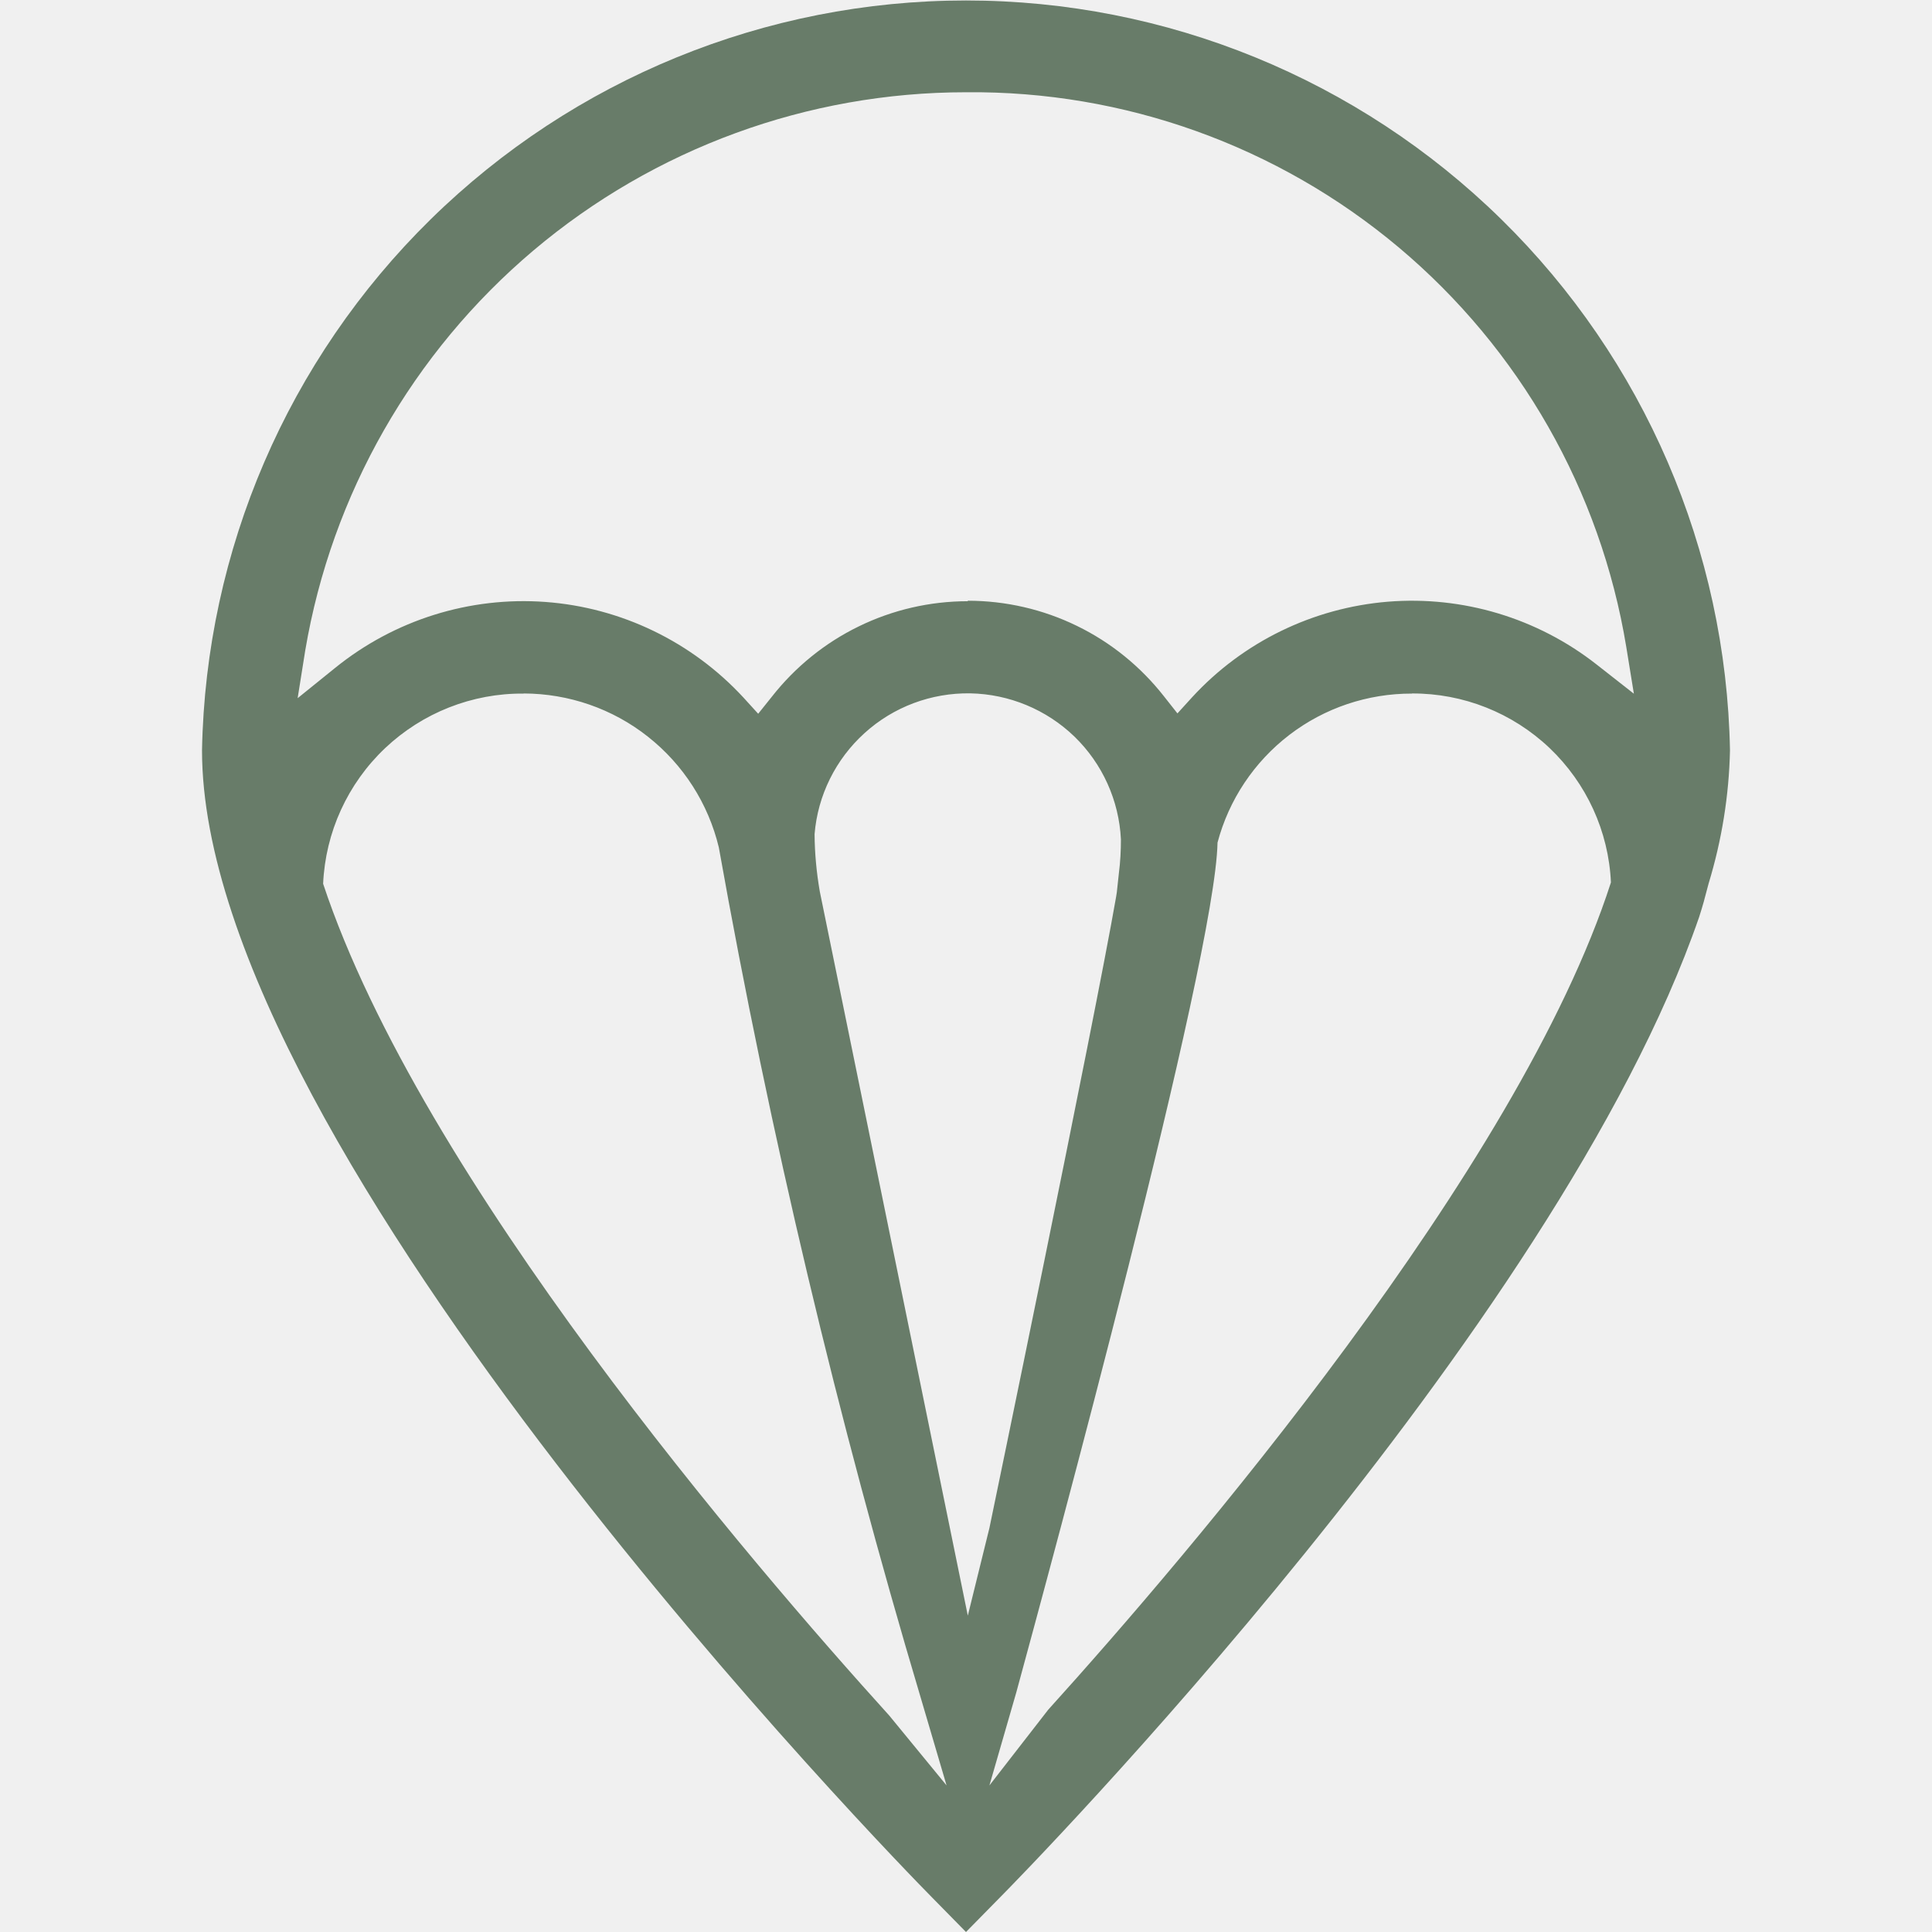
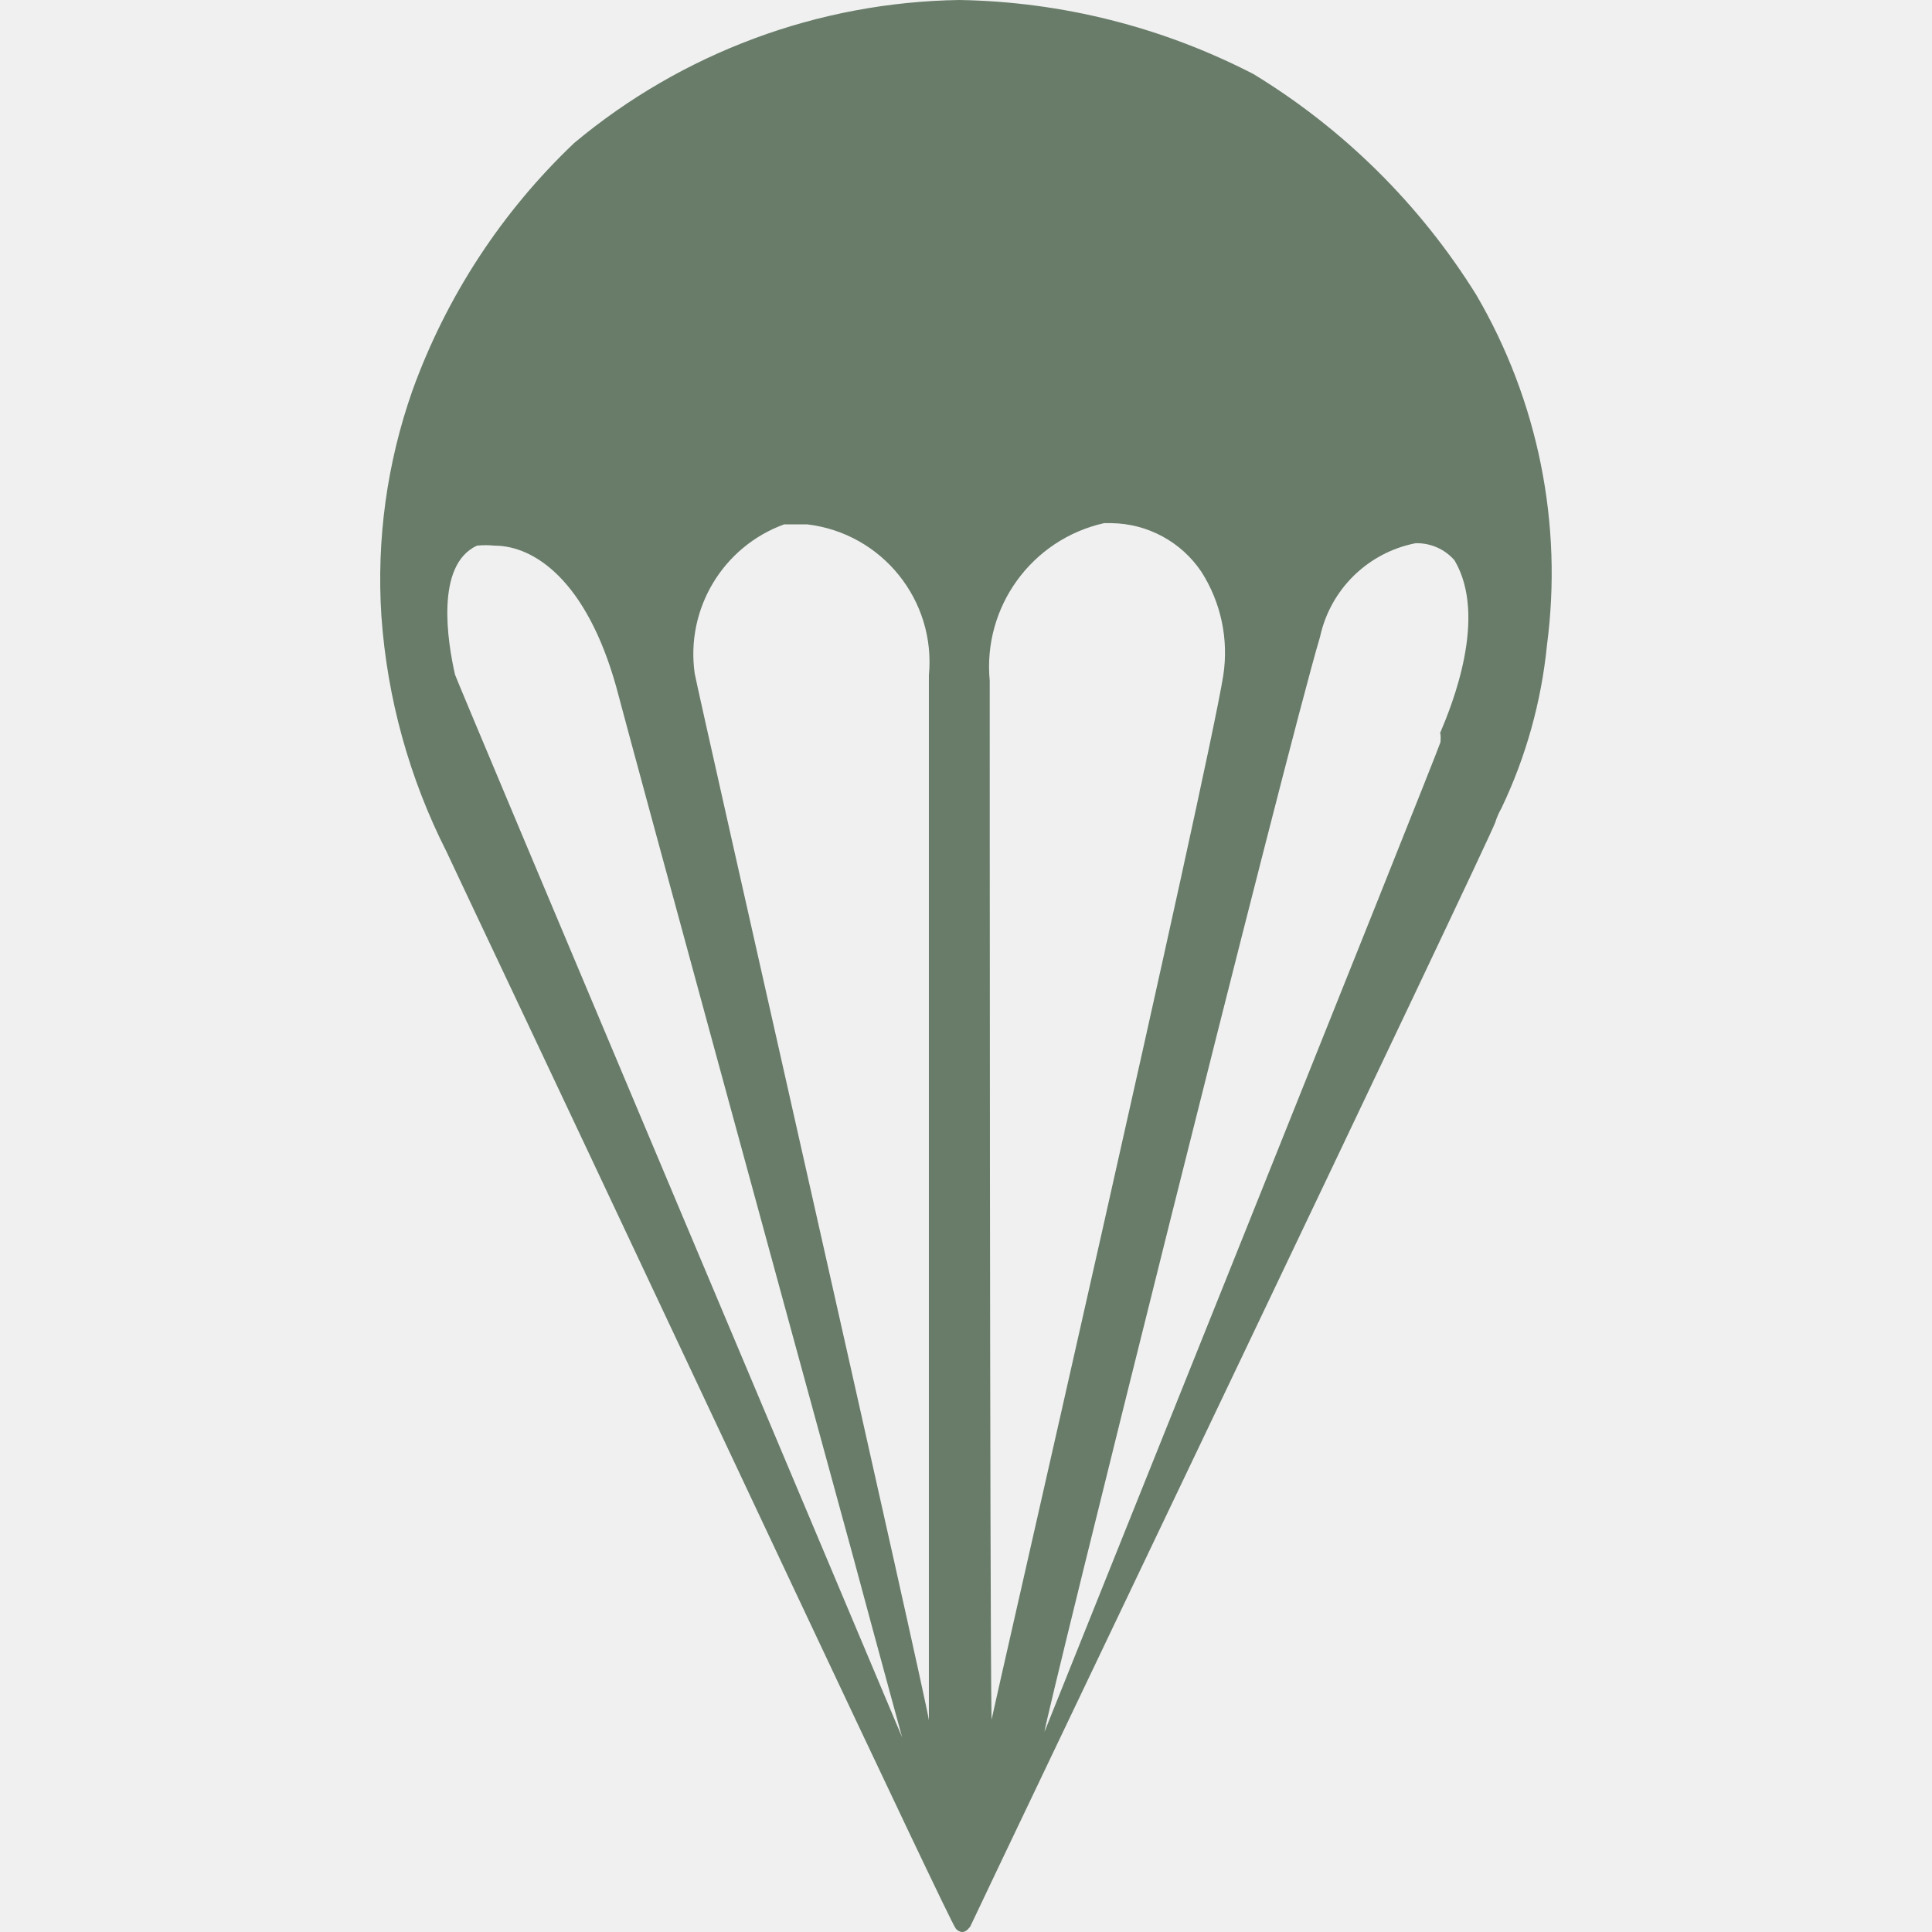
- <svg xmlns="http://www.w3.org/2000/svg" width="16" height="16" viewBox="0 0 16 16" fill="none">
-   <g clip-path="url(#clip0_2406_19568)">
-     <path d="M7.718 15.713C7.471 15.463 1.673 9.539 1.673 6.214C1.704 4.556 2.384 2.977 3.567 1.816C4.751 0.654 6.342 0.004 8 0.004C9.658 0.004 11.249 0.654 12.433 1.816C13.616 2.977 14.296 4.556 14.327 6.214C14.319 6.588 14.259 6.959 14.15 7.317C14.111 7.465 14.105 7.489 14.072 7.593C12.893 11.013 8.47 15.524 8.282 15.713L8 16L7.718 15.713ZM4.337 5.744C3.91 5.74 3.499 5.903 3.189 6.196C2.879 6.49 2.695 6.892 2.676 7.319C3.487 9.763 6.224 12.948 7.364 14.207L7.839 14.786L7.626 14.063C6.935 11.748 6.377 9.396 5.953 7.018C5.866 6.655 5.659 6.332 5.366 6.101C5.073 5.869 4.71 5.744 4.337 5.743V5.744ZM11.693 5.744C11.326 5.743 10.969 5.863 10.678 6.086C10.386 6.31 10.177 6.623 10.083 6.978C10.065 7.952 8.691 13.008 8.417 14.014L8.194 14.786L8.681 14.159C9.828 12.89 12.576 9.682 13.341 7.308C13.322 6.885 13.139 6.486 12.832 6.194C12.525 5.903 12.117 5.741 11.693 5.743V5.744ZM8.015 13.38L8.194 12.654C8.194 12.654 9.06 8.48 9.243 7.428L9.249 7.39L9.266 7.232C9.278 7.139 9.283 7.045 9.283 6.951C9.267 6.629 9.13 6.325 8.898 6.1C8.666 5.876 8.357 5.748 8.035 5.742C7.712 5.737 7.399 5.854 7.16 6.071C6.921 6.287 6.772 6.587 6.746 6.908C6.747 7.067 6.762 7.225 6.789 7.382M8.015 4.975C8.328 4.975 8.637 5.046 8.918 5.183C9.2 5.32 9.446 5.52 9.639 5.766L9.751 5.908L9.873 5.774C10.294 5.316 10.873 5.034 11.494 4.983C12.114 4.933 12.731 5.118 13.221 5.502L13.531 5.745L13.468 5.357C13.255 4.064 12.586 2.891 11.584 2.049C10.581 1.207 9.31 0.751 8 0.764C6.689 0.764 5.42 1.228 4.418 2.074C3.417 2.92 2.747 4.093 2.528 5.386L2.465 5.782L2.777 5.53C3.267 5.134 3.889 4.939 4.516 4.985C5.144 5.031 5.731 5.315 6.158 5.778L6.279 5.911L6.392 5.77C6.585 5.524 6.831 5.324 7.113 5.187C7.394 5.05 7.702 4.979 8.015 4.979V4.975ZM14.327 6.209C14.319 6.583 14.259 6.955 14.15 7.313C14.112 7.461 14.109 7.479 14.072 7.588" fill="#687C69" />
-   </g>
-   <defs>
-     <clipPath id="clip0_2406_19568">
-       <rect width="16" height="16" fill="white" />
-     </clipPath>
-   </defs>
+ <svg xmlns="http://www.w3.org/2000/svg" t="1715762113502" class="icon" viewBox="0 0 1024 1024" version="1.1" p-id="1535" width="20" height="20">
+   <path d="M782.507 156.373a359.174 359.174 0 0 0-118.005-117.038A352.081 352.081 0 0 0 508.451 0a325.965 325.965 0 0 0-204.091 75.768A340.151 340.151 0 0 0 218.597 206.992 301.139 301.139 0 0 0 202.154 326.61 326.932 326.932 0 0 0 236.653 451.385s17.733 37.723 43.849 92.856C358.527 709.32 503.293 1018.519 506.517 1022.065a4.514 4.514 0 0 0 3.547 1.935c2.257 0 3.869-2.579 4.191-2.902 10.962-23.537 275.345-576.161 278.247-585.189a37.078 37.078 0 0 1 3.224-7.416 259.869 259.869 0 0 0 24.181-86.408A292.111 292.111 0 0 0 782.507 156.373zM241.167 357.562c-3.869-17.088-10.64-58.035 11.607-68.353a43.526 43.526 0 0 1 9.35 0c20.957 0 48.685 18.378 64.484 74.801 11.607 43.849 85.763 315.647 125.743 461.703 15.154 56.423 25.471 93.824 25.793 95.113-3.224-7.738-236.655-561.33-236.977-563.264zM492.33 911.798c0-5.481-123.164-548.111-124.131-554.882a73.189 73.189 0 0 1 47.395-78.992H427.847a73.511 73.511 0 0 1 64.484 79.96v553.914z m32.242-551.013a78.025 78.025 0 0 1 60.615-83.506H589.056a58.358 58.358 0 0 1 47.718 25.793 79.637 79.637 0 0 1 11.607 54.811c-8.383 52.877-121.874 548.111-122.841 553.592C524.572 856.02 524.572 372.715 524.572 360.786z m238.912 28.05a25.149 25.149 0 0 1 0 4.514c-1.612 5.804-207.96 519.738-209.894 524.574 0-5.481 128.967-523.607 146.055-580.353A64.484 64.484 0 0 1 750.265 287.919a26.438 26.438 0 0 1 20.635 9.028c17.733 29.985-1.29 76.736-7.738 91.889z" fill="#687c69" p-id="1536" />
</svg>
